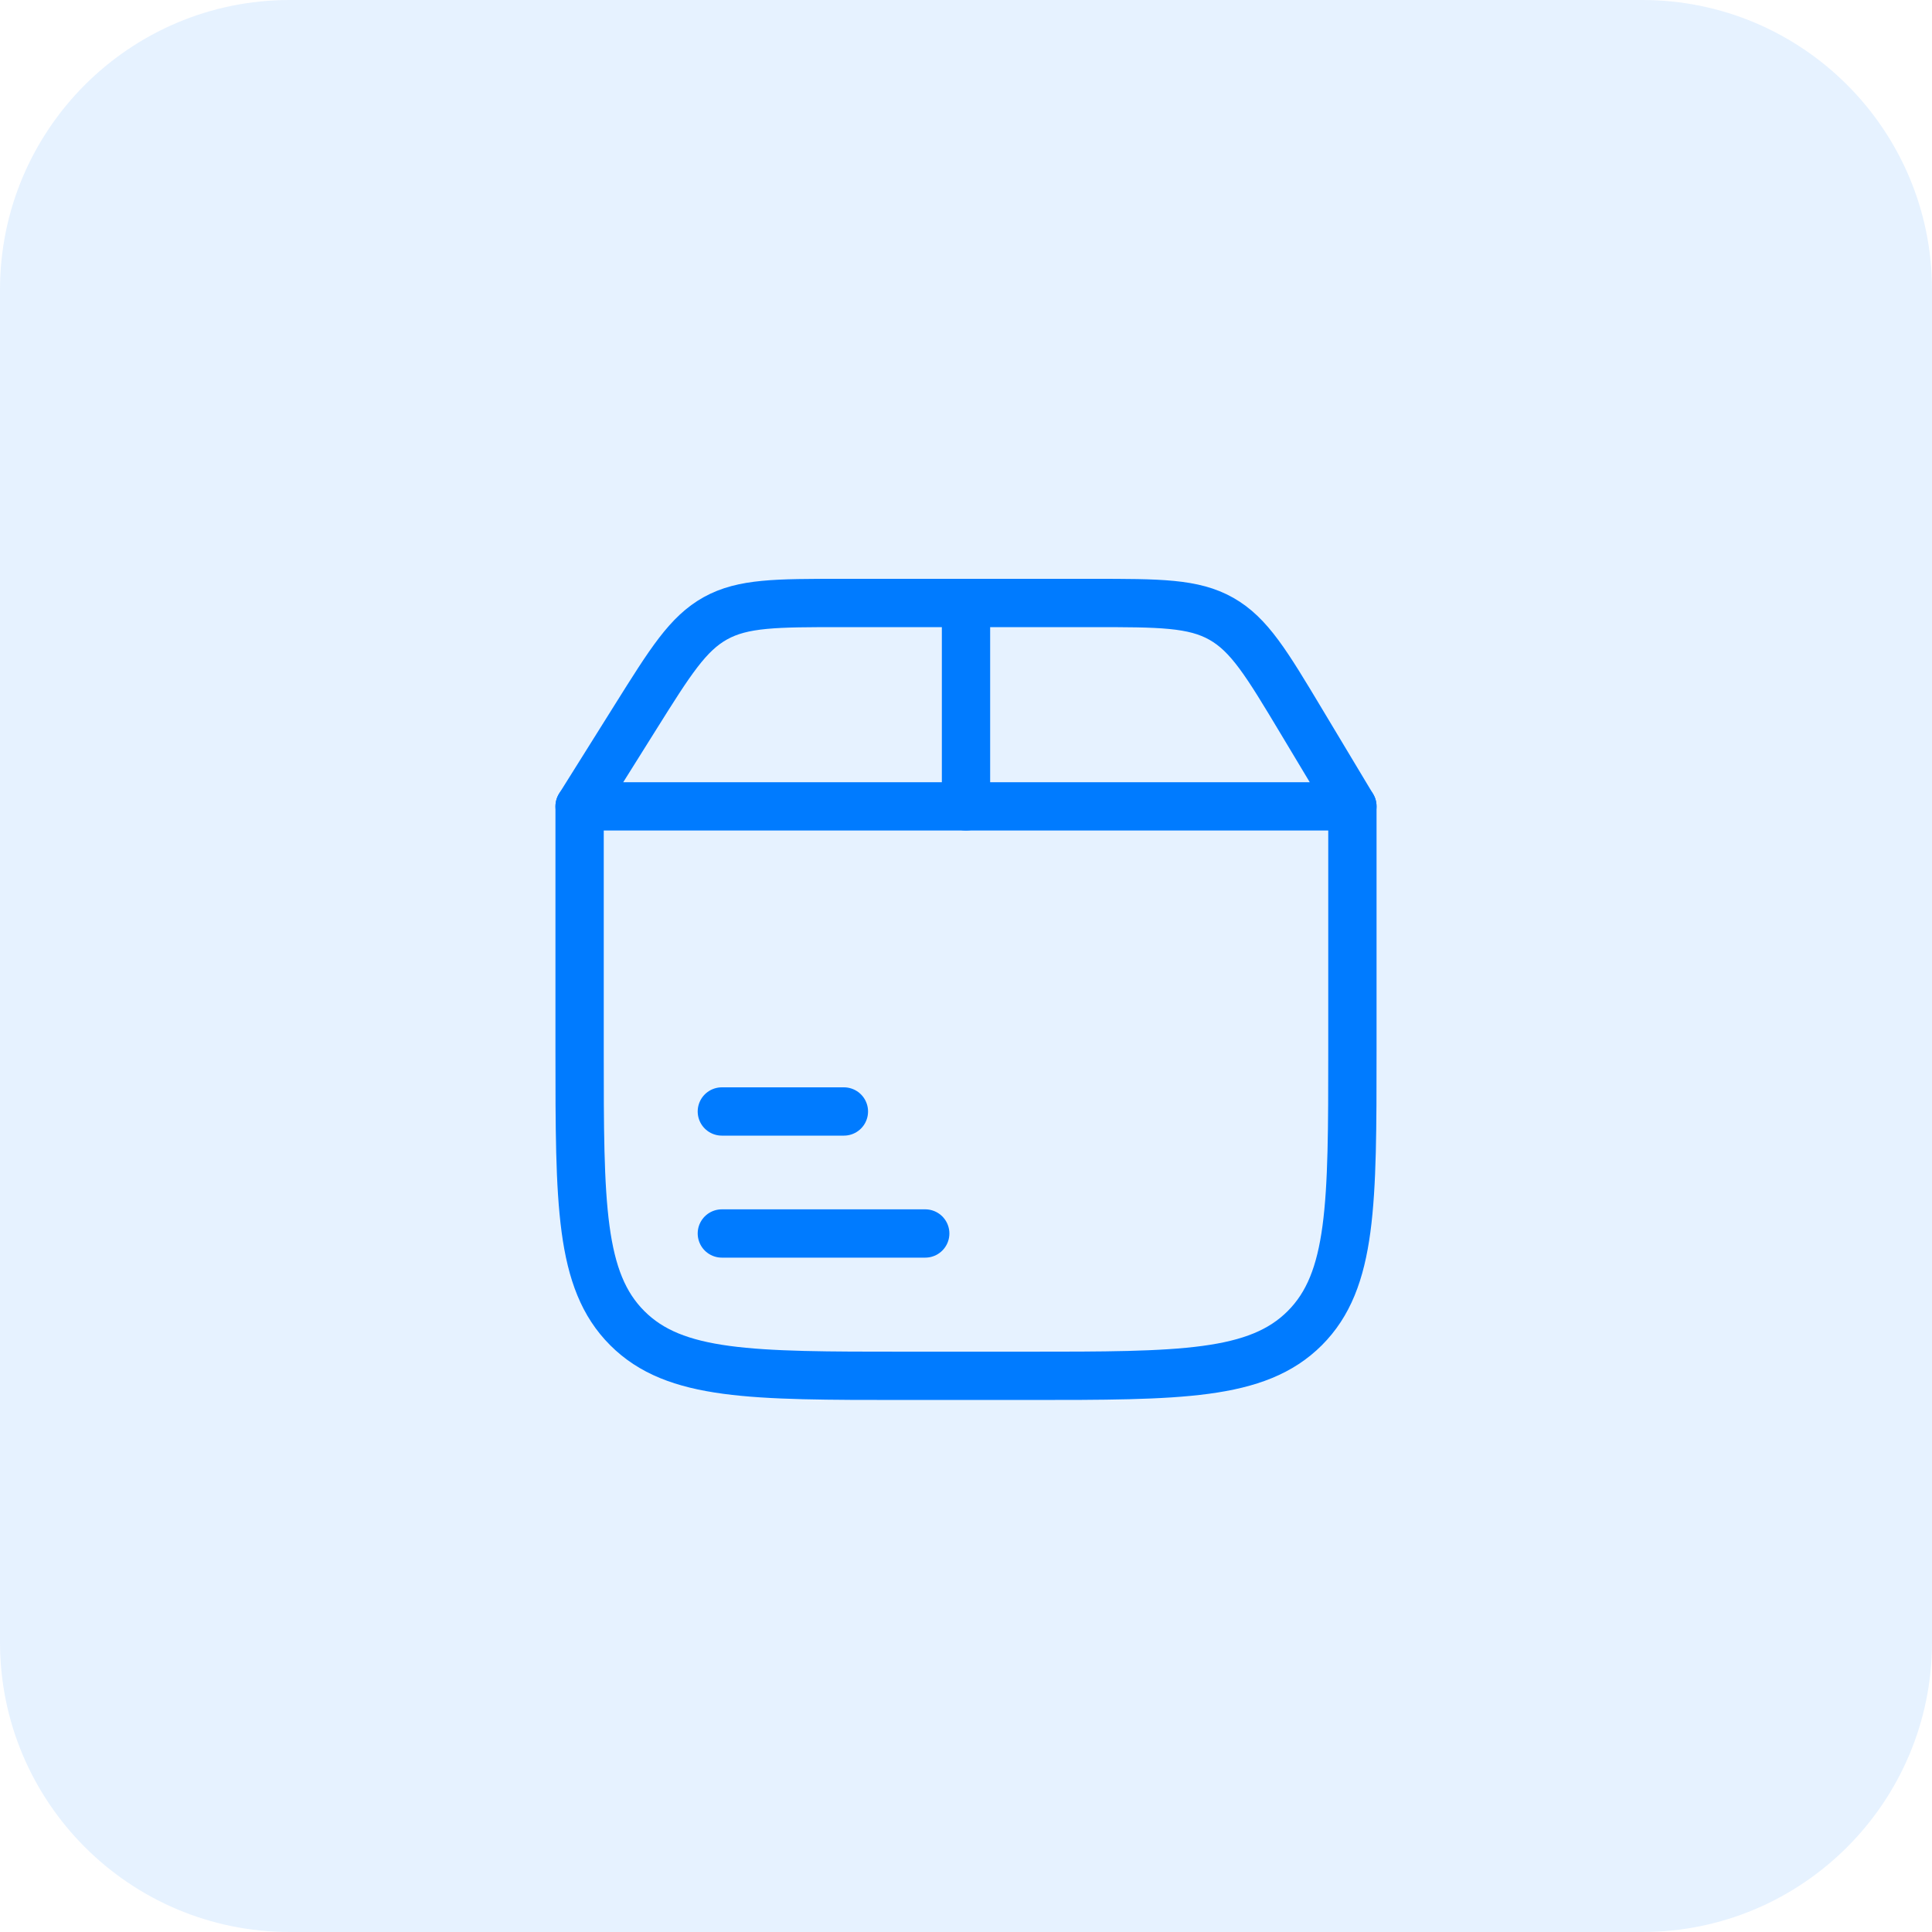
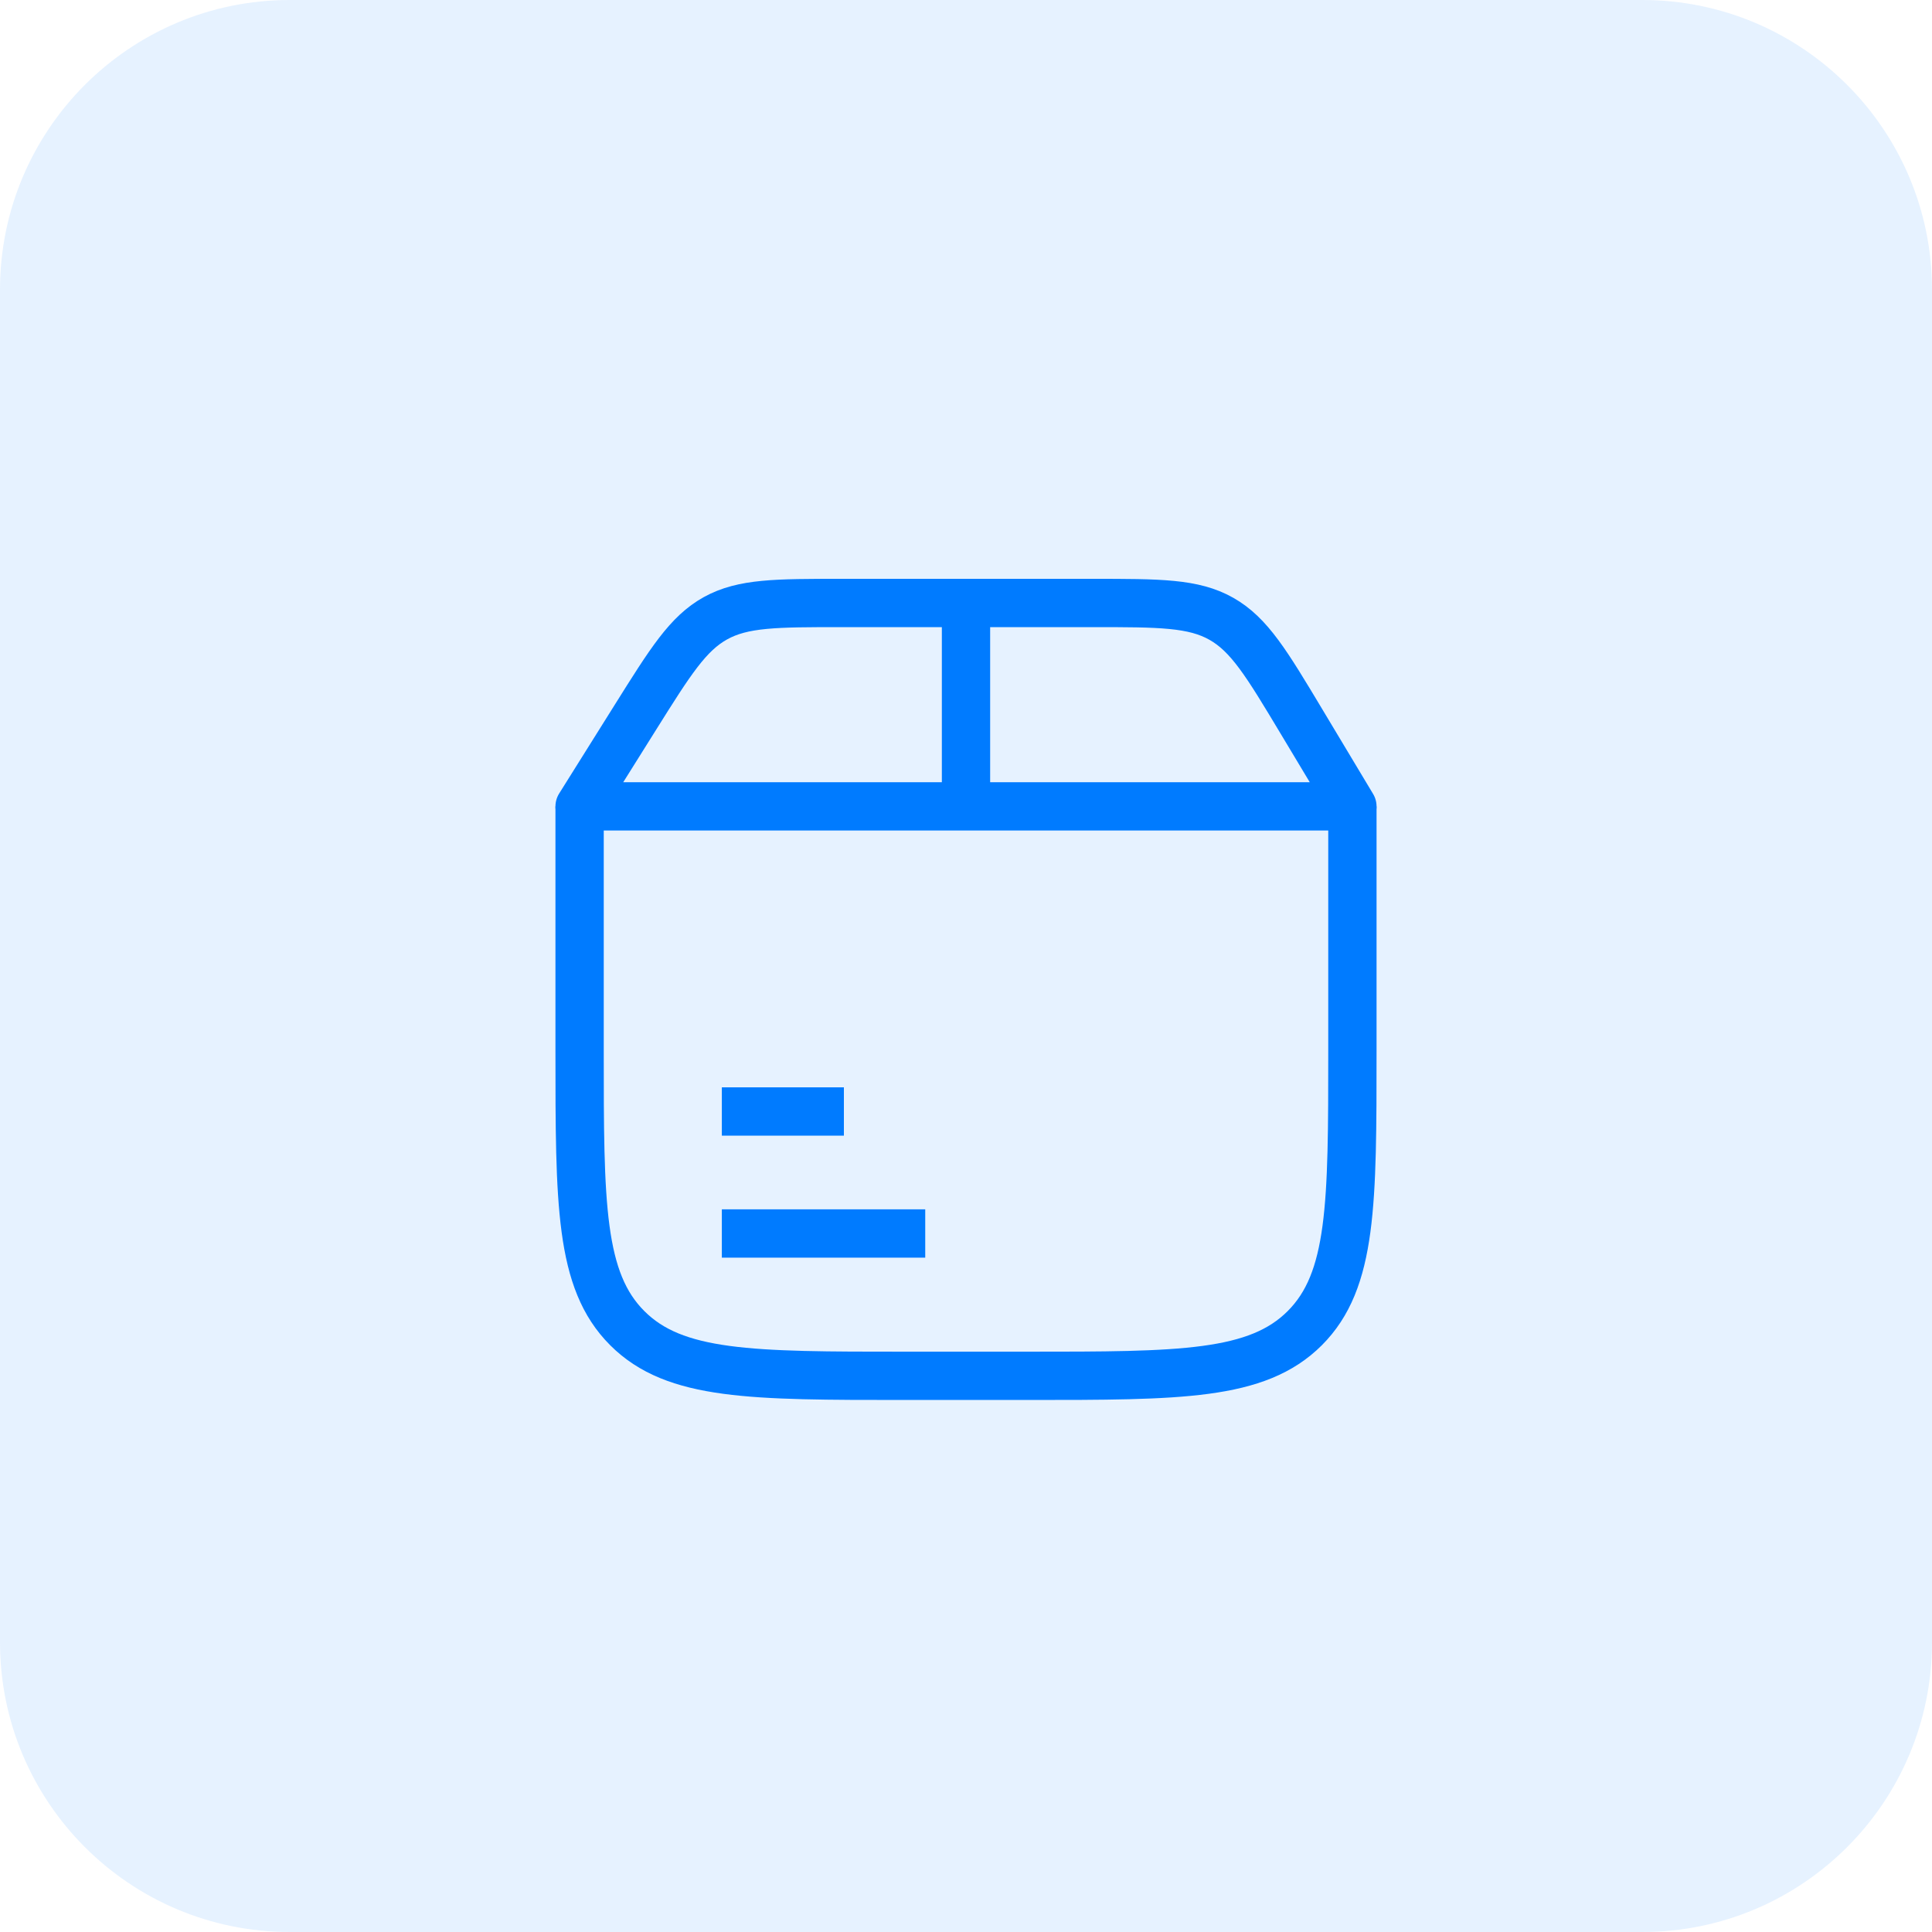
<svg xmlns="http://www.w3.org/2000/svg" width="40" height="40" viewBox="0 0 40 40" fill="none">
  <rect width="40" height="40" rx="6" fill="#007BFF" fill-opacity="0.1" />
-   <path d="M12 16.695V21.748C12 24.924 12 26.512 12.987 27.498C13.973 28.485 15.561 28.485 18.737 28.485H21.263C24.439 28.485 26.027 28.485 27.014 27.498C28 26.512 28 24.924 28 21.748V16.695" stroke="#007BFF" stroke-linecap="round" stroke-linejoin="round" />
-   <path d="M13.153 14.855L12 16.695H28L26.946 14.938C26.227 13.739 25.867 13.14 25.288 12.812C24.709 12.484 24.01 12.484 22.613 12.484H17.435C16.067 12.484 15.384 12.484 14.813 12.8C14.242 13.117 13.879 13.696 13.153 14.855Z" stroke="#007BFF" stroke-linecap="round" stroke-linejoin="round" />
-   <path d="M20 16.695V12.484" stroke="#007BFF" stroke-linecap="round" stroke-linejoin="round" />
-   <path d="M14.945 25.538H19.156M14.945 23.012H17.472" stroke="#007BFF" stroke-linecap="round" stroke-linejoin="round" />
+   <path d="M12 16.695V21.748C12 24.924 12 26.512 12.987 27.498C13.973 28.485 15.561 28.485 18.737 28.485H21.263C24.439 28.485 26.027 28.485 27.014 27.498C28 26.512 28 24.924 28 21.748V16.695" stroke="#007BFF" strokeLinecap="round" stroke-linejoin="round" />
+   <path d="M13.153 14.855L12 16.695H28L26.946 14.938C26.227 13.739 25.867 13.14 25.288 12.812C24.709 12.484 24.01 12.484 22.613 12.484H17.435C16.067 12.484 15.384 12.484 14.813 12.8C14.242 13.117 13.879 13.696 13.153 14.855Z" stroke="#007BFF" strokeLinecap="round" stroke-linejoin="round" />
+   <path d="M20 16.695V12.484" stroke="#007BFF" strokeLinecap="round" stroke-linejoin="round" />
+   <path d="M14.945 25.538H19.156M14.945 23.012H17.472" stroke="#007BFF" strokeLinecap="round" stroke-linejoin="round" />
</svg>
